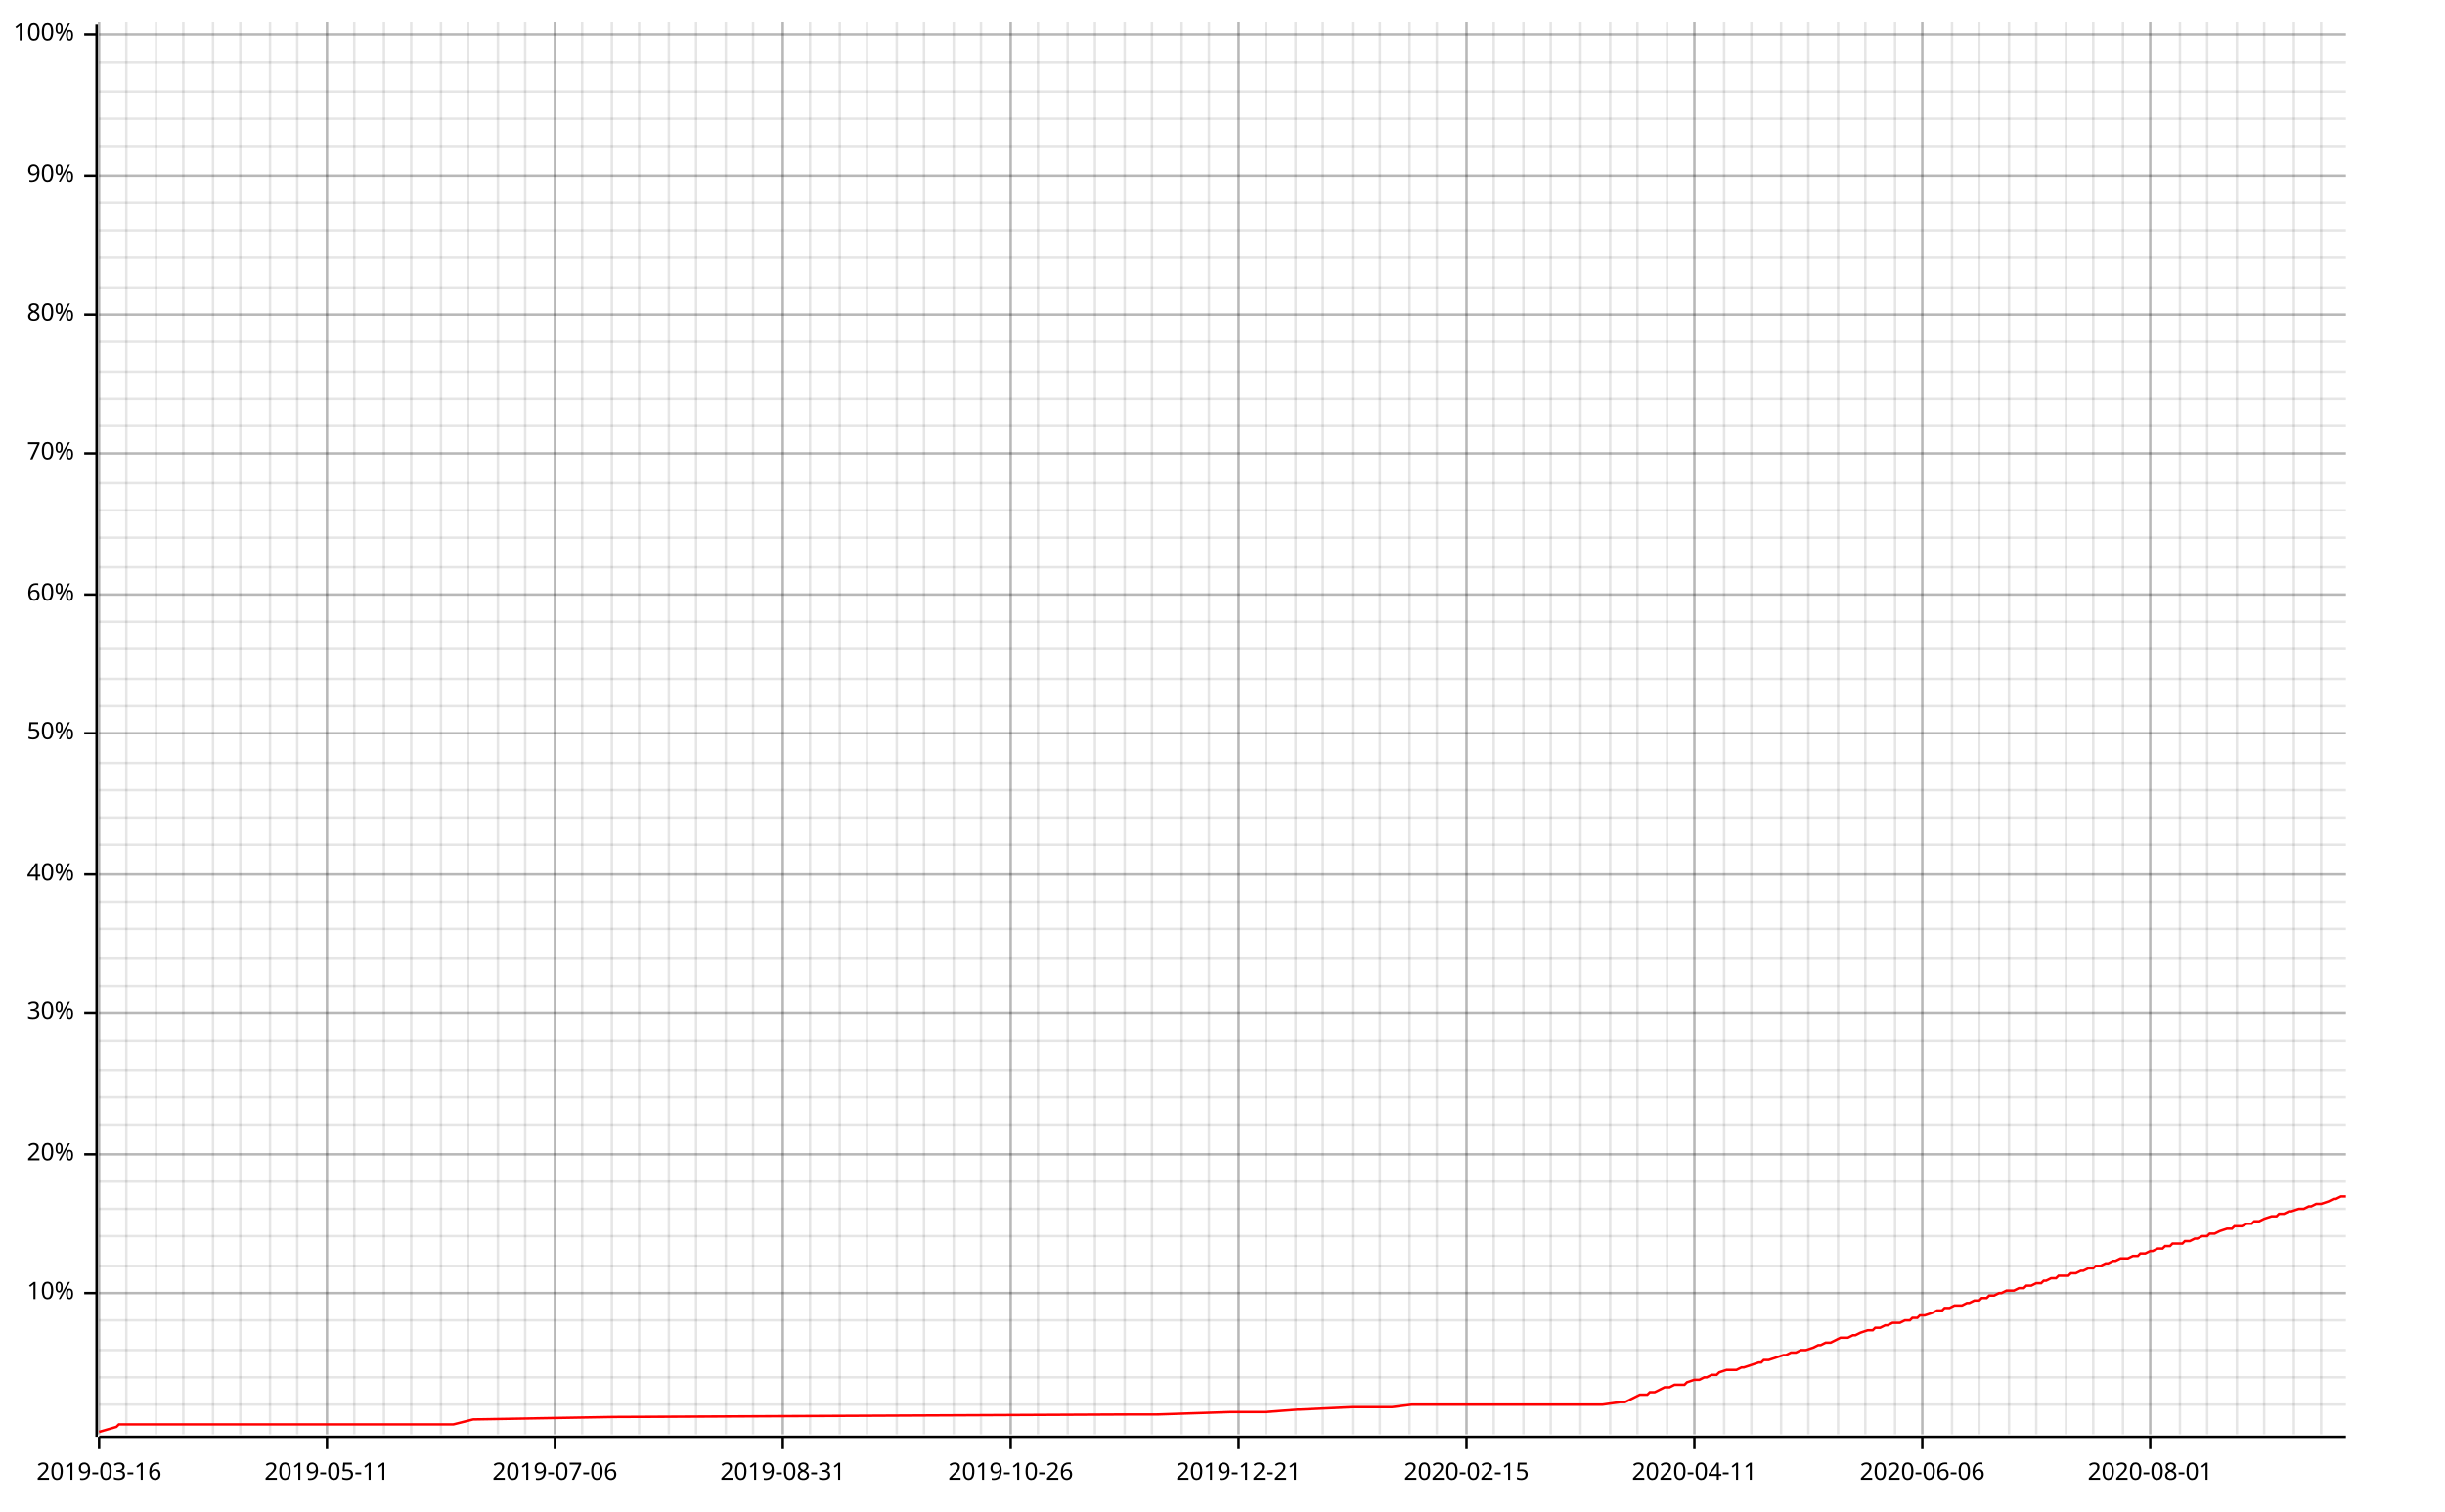
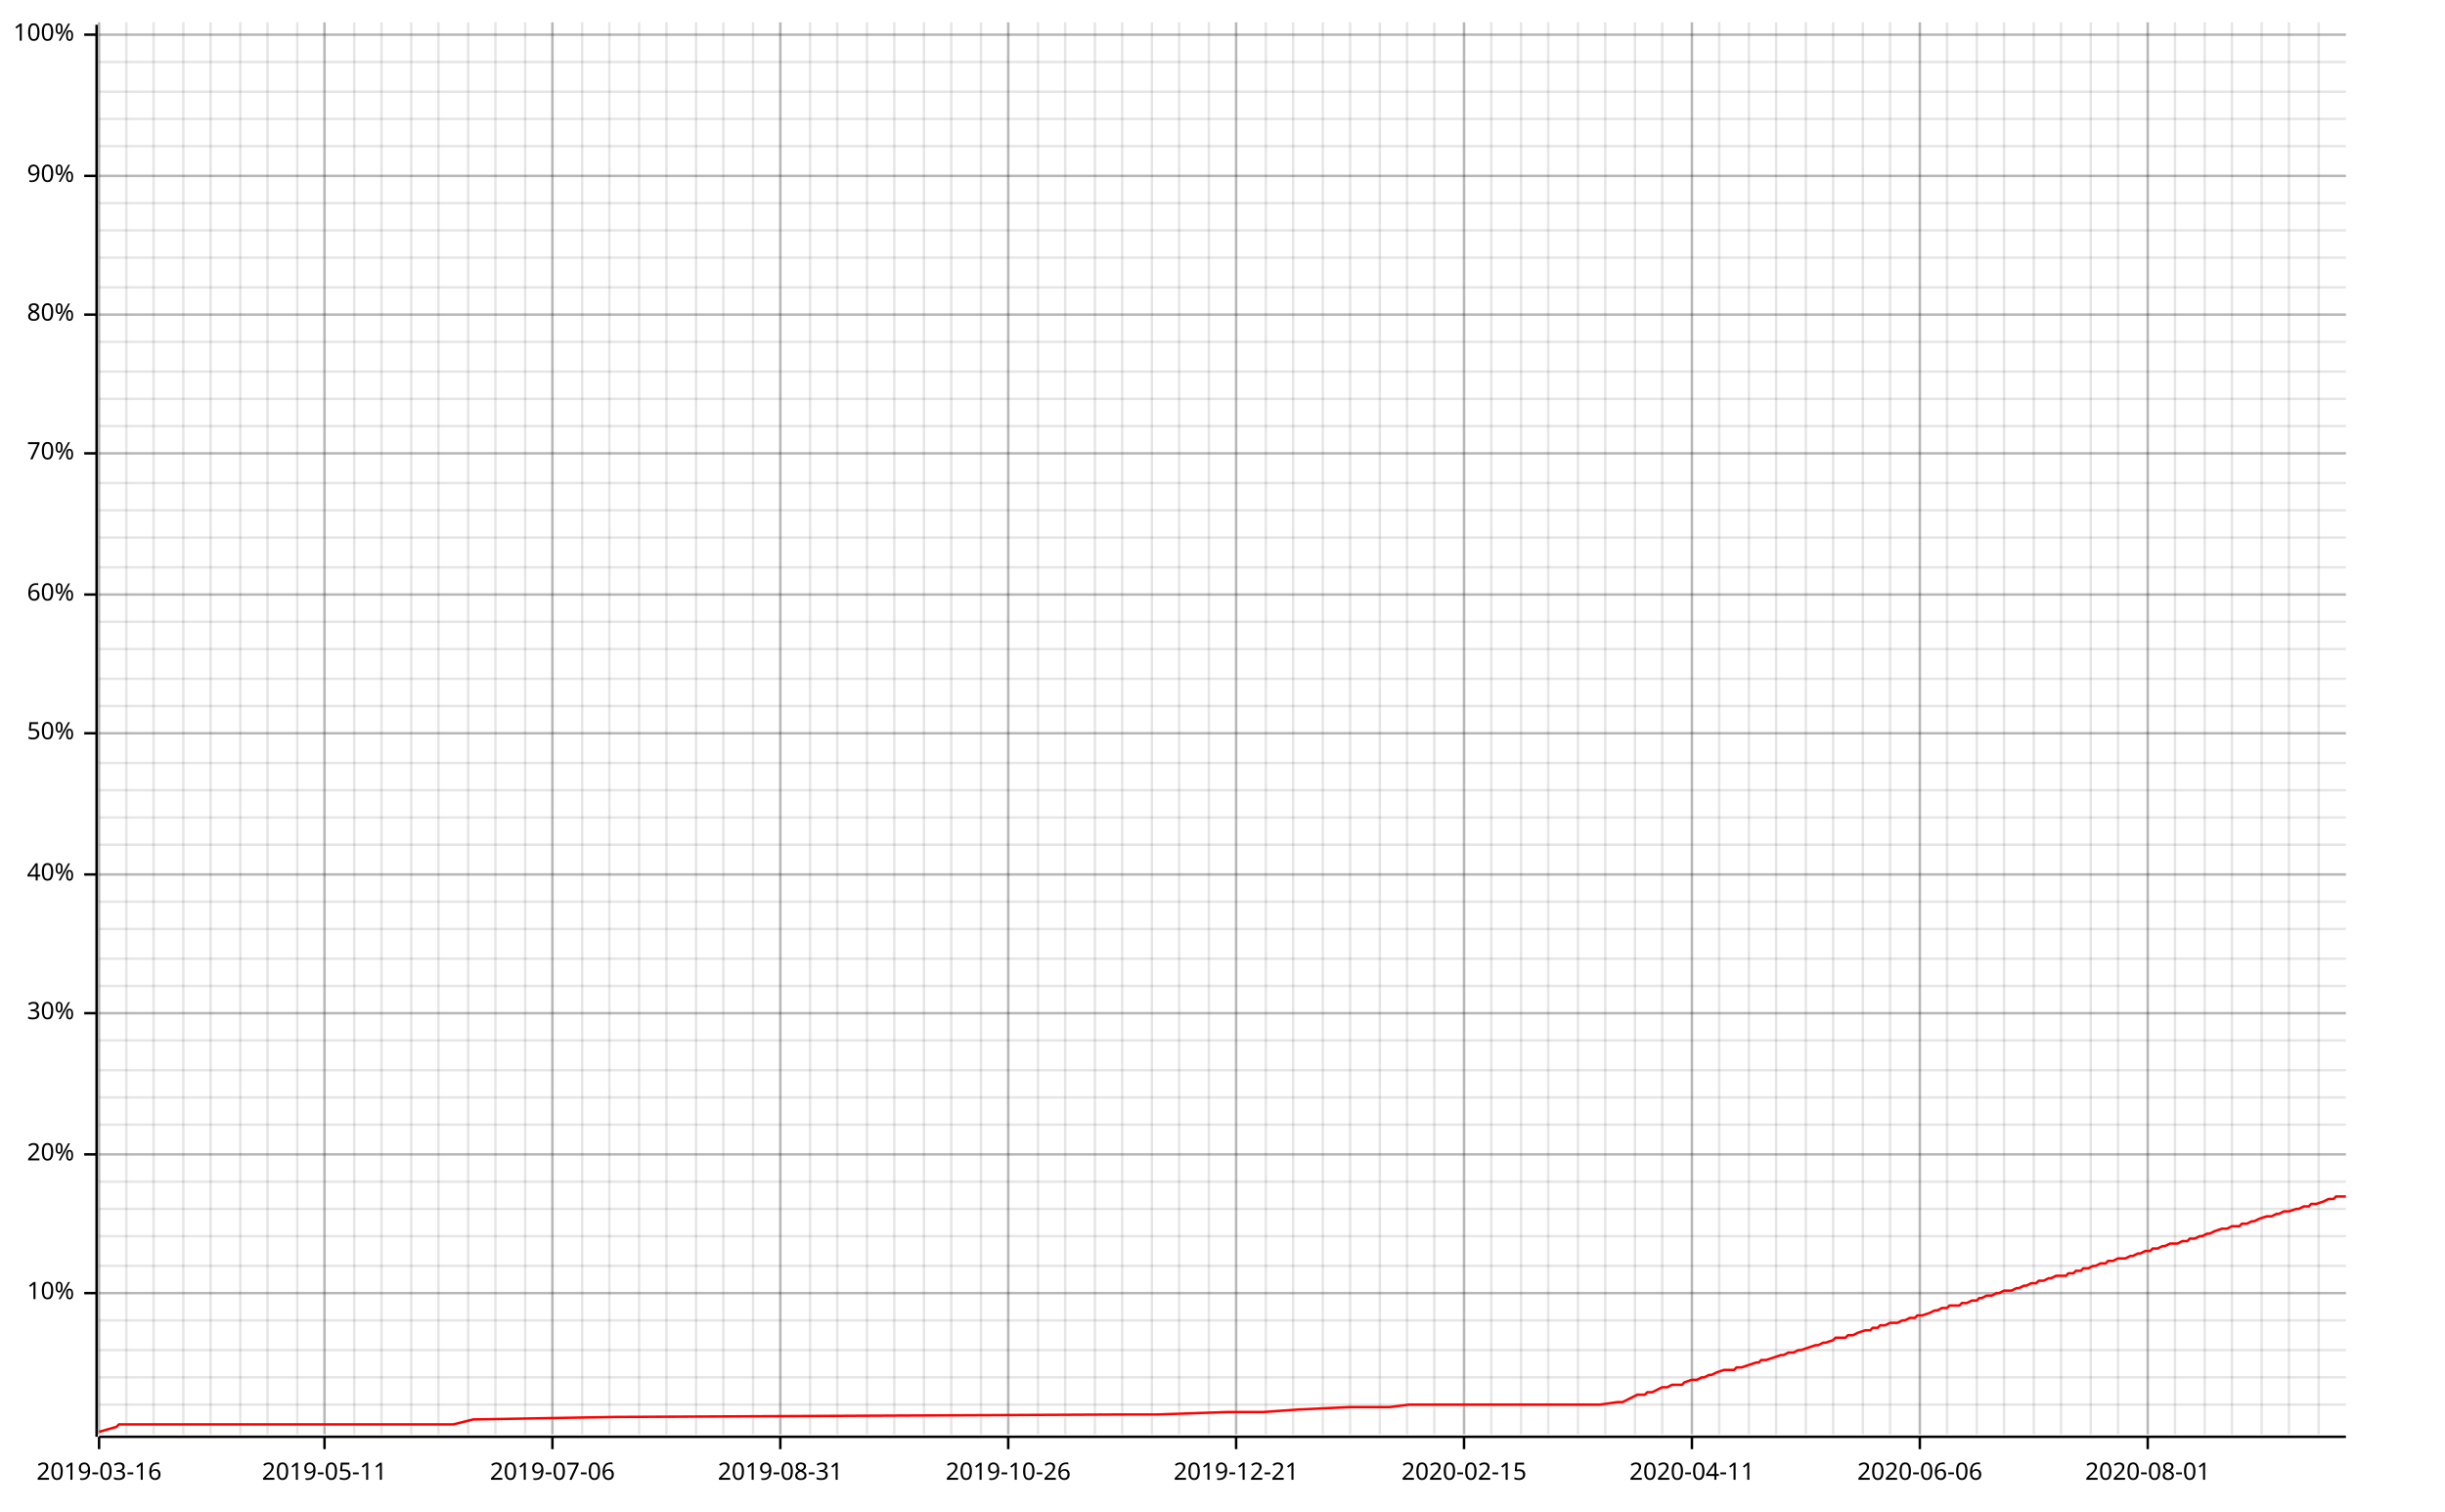
<svg xmlns="http://www.w3.org/2000/svg" width="987" height="610" viewBox="0 0 987 610">
  <line opacity="0.1" stroke="#000000" stroke-width="1" x1="40" y1="579" x2="40" y2="9" />
  <line opacity="0.1" stroke="#000000" stroke-width="1" x1="51" y1="579" x2="51" y2="9" />
-   <line opacity="0.1" stroke="#000000" stroke-width="1" x1="63" y1="579" x2="63" y2="9" />
+   <line opacity="0.1" stroke="#000000" stroke-width="1" x1="62" y1="579" x2="62" y2="9" />
  <line opacity="0.1" stroke="#000000" stroke-width="1" x1="74" y1="579" x2="74" y2="9" />
-   <line opacity="0.1" stroke="#000000" stroke-width="1" x1="86" y1="579" x2="86" y2="9" />
+   <line opacity="0.1" stroke="#000000" stroke-width="1" x1="85" y1="579" x2="85" y2="9" />
  <line opacity="0.1" stroke="#000000" stroke-width="1" x1="97" y1="579" x2="97" y2="9" />
-   <line opacity="0.1" stroke="#000000" stroke-width="1" x1="109" y1="579" x2="109" y2="9" />
+   <line opacity="0.1" stroke="#000000" stroke-width="1" x1="108" y1="579" x2="108" y2="9" />
  <line opacity="0.1" stroke="#000000" stroke-width="1" x1="120" y1="579" x2="120" y2="9" />
-   <line opacity="0.1" stroke="#000000" stroke-width="1" x1="132" y1="579" x2="132" y2="9" />
+   <line opacity="0.1" stroke="#000000" stroke-width="1" x1="131" y1="579" x2="131" y2="9" />
  <line opacity="0.1" stroke="#000000" stroke-width="1" x1="143" y1="579" x2="143" y2="9" />
-   <line opacity="0.1" stroke="#000000" stroke-width="1" x1="155" y1="579" x2="155" y2="9" />
+   <line opacity="0.1" stroke="#000000" stroke-width="1" x1="154" y1="579" x2="154" y2="9" />
  <line opacity="0.1" stroke="#000000" stroke-width="1" x1="166" y1="579" x2="166" y2="9" />
-   <line opacity="0.1" stroke="#000000" stroke-width="1" x1="178" y1="579" x2="178" y2="9" />
+   <line opacity="0.1" stroke="#000000" stroke-width="1" x1="177" y1="579" x2="177" y2="9" />
  <line opacity="0.1" stroke="#000000" stroke-width="1" x1="189" y1="579" x2="189" y2="9" />
-   <line opacity="0.1" stroke="#000000" stroke-width="1" x1="201" y1="579" x2="201" y2="9" />
+   <line opacity="0.1" stroke="#000000" stroke-width="1" x1="200" y1="579" x2="200" y2="9" />
  <line opacity="0.1" stroke="#000000" stroke-width="1" x1="212" y1="579" x2="212" y2="9" />
-   <line opacity="0.1" stroke="#000000" stroke-width="1" x1="224" y1="579" x2="224" y2="9" />
+   <line opacity="0.1" stroke="#000000" stroke-width="1" x1="223" y1="579" x2="223" y2="9" />
  <line opacity="0.1" stroke="#000000" stroke-width="1" x1="235" y1="579" x2="235" y2="9" />
-   <line opacity="0.1" stroke="#000000" stroke-width="1" x1="247" y1="579" x2="247" y2="9" />
+   <line opacity="0.1" stroke="#000000" stroke-width="1" x1="246" y1="579" x2="246" y2="9" />
  <line opacity="0.1" stroke="#000000" stroke-width="1" x1="258" y1="579" x2="258" y2="9" />
-   <line opacity="0.1" stroke="#000000" stroke-width="1" x1="270" y1="579" x2="270" y2="9" />
+   <line opacity="0.1" stroke="#000000" stroke-width="1" x1="269" y1="579" x2="269" y2="9" />
  <line opacity="0.1" stroke="#000000" stroke-width="1" x1="281" y1="579" x2="281" y2="9" />
-   <line opacity="0.1" stroke="#000000" stroke-width="1" x1="293" y1="579" x2="293" y2="9" />
+   <line opacity="0.1" stroke="#000000" stroke-width="1" x1="292" y1="579" x2="292" y2="9" />
  <line opacity="0.1" stroke="#000000" stroke-width="1" x1="304" y1="579" x2="304" y2="9" />
-   <line opacity="0.1" stroke="#000000" stroke-width="1" x1="316" y1="579" x2="316" y2="9" />
+   <line opacity="0.1" stroke="#000000" stroke-width="1" x1="315" y1="579" x2="315" y2="9" />
  <line opacity="0.1" stroke="#000000" stroke-width="1" x1="327" y1="579" x2="327" y2="9" />
-   <line opacity="0.1" stroke="#000000" stroke-width="1" x1="339" y1="579" x2="339" y2="9" />
+   <line opacity="0.1" stroke="#000000" stroke-width="1" x1="338" y1="579" x2="338" y2="9" />
  <line opacity="0.1" stroke="#000000" stroke-width="1" x1="350" y1="579" x2="350" y2="9" />
-   <line opacity="0.1" stroke="#000000" stroke-width="1" x1="362" y1="579" x2="362" y2="9" />
+   <line opacity="0.1" stroke="#000000" stroke-width="1" x1="361" y1="579" x2="361" y2="9" />
  <line opacity="0.1" stroke="#000000" stroke-width="1" x1="373" y1="579" x2="373" y2="9" />
-   <line opacity="0.1" stroke="#000000" stroke-width="1" x1="385" y1="579" x2="385" y2="9" />
+   <line opacity="0.1" stroke="#000000" stroke-width="1" x1="384" y1="579" x2="384" y2="9" />
  <line opacity="0.1" stroke="#000000" stroke-width="1" x1="396" y1="579" x2="396" y2="9" />
-   <line opacity="0.1" stroke="#000000" stroke-width="1" x1="408" y1="579" x2="408" y2="9" />
+   <line opacity="0.1" stroke="#000000" stroke-width="1" x1="407" y1="579" x2="407" y2="9" />
  <line opacity="0.1" stroke="#000000" stroke-width="1" x1="419" y1="579" x2="419" y2="9" />
-   <line opacity="0.1" stroke="#000000" stroke-width="1" x1="431" y1="579" x2="431" y2="9" />
+   <line opacity="0.1" stroke="#000000" stroke-width="1" x1="430" y1="579" x2="430" y2="9" />
  <line opacity="0.1" stroke="#000000" stroke-width="1" x1="442" y1="579" x2="442" y2="9" />
-   <line opacity="0.1" stroke="#000000" stroke-width="1" x1="454" y1="579" x2="454" y2="9" />
+   <line opacity="0.1" stroke="#000000" stroke-width="1" x1="453" y1="579" x2="453" y2="9" />
  <line opacity="0.1" stroke="#000000" stroke-width="1" x1="465" y1="579" x2="465" y2="9" />
-   <line opacity="0.1" stroke="#000000" stroke-width="1" x1="477" y1="579" x2="477" y2="9" />
+   <line opacity="0.1" stroke="#000000" stroke-width="1" x1="476" y1="579" x2="476" y2="9" />
  <line opacity="0.1" stroke="#000000" stroke-width="1" x1="488" y1="579" x2="488" y2="9" />
-   <line opacity="0.1" stroke="#000000" stroke-width="1" x1="500" y1="579" x2="500" y2="9" />
+   <line opacity="0.1" stroke="#000000" stroke-width="1" x1="499" y1="579" x2="499" y2="9" />
  <line opacity="0.1" stroke="#000000" stroke-width="1" x1="511" y1="579" x2="511" y2="9" />
-   <line opacity="0.1" stroke="#000000" stroke-width="1" x1="523" y1="579" x2="523" y2="9" />
+   <line opacity="0.1" stroke="#000000" stroke-width="1" x1="522" y1="579" x2="522" y2="9" />
  <line opacity="0.1" stroke="#000000" stroke-width="1" x1="534" y1="579" x2="534" y2="9" />
-   <line opacity="0.1" stroke="#000000" stroke-width="1" x1="546" y1="579" x2="546" y2="9" />
+   <line opacity="0.1" stroke="#000000" stroke-width="1" x1="545" y1="579" x2="545" y2="9" />
  <line opacity="0.1" stroke="#000000" stroke-width="1" x1="557" y1="579" x2="557" y2="9" />
-   <line opacity="0.1" stroke="#000000" stroke-width="1" x1="569" y1="579" x2="569" y2="9" />
-   <line opacity="0.1" stroke="#000000" stroke-width="1" x1="580" y1="579" x2="580" y2="9" />
-   <line opacity="0.1" stroke="#000000" stroke-width="1" x1="592" y1="579" x2="592" y2="9" />
-   <line opacity="0.1" stroke="#000000" stroke-width="1" x1="603" y1="579" x2="603" y2="9" />
-   <line opacity="0.1" stroke="#000000" stroke-width="1" x1="615" y1="579" x2="615" y2="9" />
-   <line opacity="0.1" stroke="#000000" stroke-width="1" x1="626" y1="579" x2="626" y2="9" />
-   <line opacity="0.1" stroke="#000000" stroke-width="1" x1="638" y1="579" x2="638" y2="9" />
-   <line opacity="0.1" stroke="#000000" stroke-width="1" x1="650" y1="579" x2="650" y2="9" />
-   <line opacity="0.1" stroke="#000000" stroke-width="1" x1="661" y1="579" x2="661" y2="9" />
-   <line opacity="0.1" stroke="#000000" stroke-width="1" x1="673" y1="579" x2="673" y2="9" />
-   <line opacity="0.1" stroke="#000000" stroke-width="1" x1="684" y1="579" x2="684" y2="9" />
-   <line opacity="0.1" stroke="#000000" stroke-width="1" x1="696" y1="579" x2="696" y2="9" />
-   <line opacity="0.1" stroke="#000000" stroke-width="1" x1="707" y1="579" x2="707" y2="9" />
-   <line opacity="0.1" stroke="#000000" stroke-width="1" x1="719" y1="579" x2="719" y2="9" />
-   <line opacity="0.1" stroke="#000000" stroke-width="1" x1="730" y1="579" x2="730" y2="9" />
-   <line opacity="0.1" stroke="#000000" stroke-width="1" x1="742" y1="579" x2="742" y2="9" />
-   <line opacity="0.1" stroke="#000000" stroke-width="1" x1="753" y1="579" x2="753" y2="9" />
-   <line opacity="0.1" stroke="#000000" stroke-width="1" x1="765" y1="579" x2="765" y2="9" />
-   <line opacity="0.1" stroke="#000000" stroke-width="1" x1="776" y1="579" x2="776" y2="9" />
-   <line opacity="0.1" stroke="#000000" stroke-width="1" x1="788" y1="579" x2="788" y2="9" />
-   <line opacity="0.1" stroke="#000000" stroke-width="1" x1="799" y1="579" x2="799" y2="9" />
-   <line opacity="0.1" stroke="#000000" stroke-width="1" x1="811" y1="579" x2="811" y2="9" />
-   <line opacity="0.1" stroke="#000000" stroke-width="1" x1="822" y1="579" x2="822" y2="9" />
-   <line opacity="0.1" stroke="#000000" stroke-width="1" x1="834" y1="579" x2="834" y2="9" />
-   <line opacity="0.1" stroke="#000000" stroke-width="1" x1="845" y1="579" x2="845" y2="9" />
-   <line opacity="0.1" stroke="#000000" stroke-width="1" x1="857" y1="579" x2="857" y2="9" />
-   <line opacity="0.1" stroke="#000000" stroke-width="1" x1="868" y1="579" x2="868" y2="9" />
-   <line opacity="0.1" stroke="#000000" stroke-width="1" x1="880" y1="579" x2="880" y2="9" />
-   <line opacity="0.1" stroke="#000000" stroke-width="1" x1="891" y1="579" x2="891" y2="9" />
-   <line opacity="0.1" stroke="#000000" stroke-width="1" x1="903" y1="579" x2="903" y2="9" />
-   <line opacity="0.1" stroke="#000000" stroke-width="1" x1="914" y1="579" x2="914" y2="9" />
-   <line opacity="0.1" stroke="#000000" stroke-width="1" x1="926" y1="579" x2="926" y2="9" />
-   <line opacity="0.1" stroke="#000000" stroke-width="1" x1="937" y1="579" x2="937" y2="9" />
+   <line opacity="0.1" stroke="#000000" stroke-width="1" x1="568" y1="579" x2="568" y2="9" />
+   <line opacity="0.1" stroke="#000000" stroke-width="1" x1="579" y1="579" x2="579" y2="9" />
+   <line opacity="0.1" stroke="#000000" stroke-width="1" x1="591" y1="579" x2="591" y2="9" />
+   <line opacity="0.1" stroke="#000000" stroke-width="1" x1="602" y1="579" x2="602" y2="9" />
+   <line opacity="0.1" stroke="#000000" stroke-width="1" x1="614" y1="579" x2="614" y2="9" />
+   <line opacity="0.1" stroke="#000000" stroke-width="1" x1="625" y1="579" x2="625" y2="9" />
+   <line opacity="0.1" stroke="#000000" stroke-width="1" x1="637" y1="579" x2="637" y2="9" />
+   <line opacity="0.1" stroke="#000000" stroke-width="1" x1="648" y1="579" x2="648" y2="9" />
+   <line opacity="0.1" stroke="#000000" stroke-width="1" x1="660" y1="579" x2="660" y2="9" />
+   <line opacity="0.1" stroke="#000000" stroke-width="1" x1="671" y1="579" x2="671" y2="9" />
+   <line opacity="0.1" stroke="#000000" stroke-width="1" x1="683" y1="579" x2="683" y2="9" />
+   <line opacity="0.1" stroke="#000000" stroke-width="1" x1="694" y1="579" x2="694" y2="9" />
+   <line opacity="0.1" stroke="#000000" stroke-width="1" x1="706" y1="579" x2="706" y2="9" />
+   <line opacity="0.1" stroke="#000000" stroke-width="1" x1="717" y1="579" x2="717" y2="9" />
+   <line opacity="0.1" stroke="#000000" stroke-width="1" x1="729" y1="579" x2="729" y2="9" />
+   <line opacity="0.1" stroke="#000000" stroke-width="1" x1="740" y1="579" x2="740" y2="9" />
+   <line opacity="0.1" stroke="#000000" stroke-width="1" x1="752" y1="579" x2="752" y2="9" />
+   <line opacity="0.1" stroke="#000000" stroke-width="1" x1="763" y1="579" x2="763" y2="9" />
+   <line opacity="0.1" stroke="#000000" stroke-width="1" x1="775" y1="579" x2="775" y2="9" />
+   <line opacity="0.1" stroke="#000000" stroke-width="1" x1="786" y1="579" x2="786" y2="9" />
+   <line opacity="0.1" stroke="#000000" stroke-width="1" x1="798" y1="579" x2="798" y2="9" />
+   <line opacity="0.1" stroke="#000000" stroke-width="1" x1="809" y1="579" x2="809" y2="9" />
+   <line opacity="0.1" stroke="#000000" stroke-width="1" x1="821" y1="579" x2="821" y2="9" />
+   <line opacity="0.1" stroke="#000000" stroke-width="1" x1="832" y1="579" x2="832" y2="9" />
+   <line opacity="0.1" stroke="#000000" stroke-width="1" x1="844" y1="579" x2="844" y2="9" />
+   <line opacity="0.1" stroke="#000000" stroke-width="1" x1="855" y1="579" x2="855" y2="9" />
+   <line opacity="0.1" stroke="#000000" stroke-width="1" x1="867" y1="579" x2="867" y2="9" />
+   <line opacity="0.1" stroke="#000000" stroke-width="1" x1="878" y1="579" x2="878" y2="9" />
+   <line opacity="0.1" stroke="#000000" stroke-width="1" x1="890" y1="579" x2="890" y2="9" />
+   <line opacity="0.1" stroke="#000000" stroke-width="1" x1="901" y1="579" x2="901" y2="9" />
+   <line opacity="0.1" stroke="#000000" stroke-width="1" x1="913" y1="579" x2="913" y2="9" />
+   <line opacity="0.1" stroke="#000000" stroke-width="1" x1="924" y1="579" x2="924" y2="9" />
+   <line opacity="0.1" stroke="#000000" stroke-width="1" x1="936" y1="579" x2="936" y2="9" />
  <line opacity="0.1" stroke="#000000" stroke-width="1" x1="40" y1="567" x2="947" y2="567" />
  <line opacity="0.1" stroke="#000000" stroke-width="1" x1="40" y1="556" x2="947" y2="556" />
  <line opacity="0.1" stroke="#000000" stroke-width="1" x1="40" y1="545" x2="947" y2="545" />
  <line opacity="0.1" stroke="#000000" stroke-width="1" x1="40" y1="533" x2="947" y2="533" />
  <line opacity="0.1" stroke="#000000" stroke-width="1" x1="40" y1="522" x2="947" y2="522" />
  <line opacity="0.1" stroke="#000000" stroke-width="1" x1="40" y1="511" x2="947" y2="511" />
  <line opacity="0.1" stroke="#000000" stroke-width="1" x1="40" y1="499" x2="947" y2="499" />
  <line opacity="0.1" stroke="#000000" stroke-width="1" x1="40" y1="488" x2="947" y2="488" />
  <line opacity="0.1" stroke="#000000" stroke-width="1" x1="40" y1="477" x2="947" y2="477" />
  <line opacity="0.1" stroke="#000000" stroke-width="1" x1="40" y1="466" x2="947" y2="466" />
  <line opacity="0.1" stroke="#000000" stroke-width="1" x1="40" y1="454" x2="947" y2="454" />
  <line opacity="0.1" stroke="#000000" stroke-width="1" x1="40" y1="443" x2="947" y2="443" />
  <line opacity="0.1" stroke="#000000" stroke-width="1" x1="40" y1="432" x2="947" y2="432" />
  <line opacity="0.1" stroke="#000000" stroke-width="1" x1="40" y1="420" x2="947" y2="420" />
  <line opacity="0.1" stroke="#000000" stroke-width="1" x1="40" y1="409" x2="947" y2="409" />
  <line opacity="0.1" stroke="#000000" stroke-width="1" x1="40" y1="398" x2="947" y2="398" />
  <line opacity="0.1" stroke="#000000" stroke-width="1" x1="40" y1="387" x2="947" y2="387" />
  <line opacity="0.1" stroke="#000000" stroke-width="1" x1="40" y1="375" x2="947" y2="375" />
  <line opacity="0.1" stroke="#000000" stroke-width="1" x1="40" y1="364" x2="947" y2="364" />
  <line opacity="0.1" stroke="#000000" stroke-width="1" x1="40" y1="353" x2="947" y2="353" />
  <line opacity="0.1" stroke="#000000" stroke-width="1" x1="40" y1="341" x2="947" y2="341" />
  <line opacity="0.1" stroke="#000000" stroke-width="1" x1="40" y1="330" x2="947" y2="330" />
  <line opacity="0.1" stroke="#000000" stroke-width="1" x1="40" y1="319" x2="947" y2="319" />
  <line opacity="0.1" stroke="#000000" stroke-width="1" x1="40" y1="308" x2="947" y2="308" />
  <line opacity="0.1" stroke="#000000" stroke-width="1" x1="40" y1="296" x2="947" y2="296" />
  <line opacity="0.1" stroke="#000000" stroke-width="1" x1="40" y1="285" x2="947" y2="285" />
  <line opacity="0.1" stroke="#000000" stroke-width="1" x1="40" y1="274" x2="947" y2="274" />
  <line opacity="0.1" stroke="#000000" stroke-width="1" x1="40" y1="262" x2="947" y2="262" />
  <line opacity="0.1" stroke="#000000" stroke-width="1" x1="40" y1="251" x2="947" y2="251" />
  <line opacity="0.1" stroke="#000000" stroke-width="1" x1="40" y1="240" x2="947" y2="240" />
  <line opacity="0.1" stroke="#000000" stroke-width="1" x1="40" y1="229" x2="947" y2="229" />
  <line opacity="0.1" stroke="#000000" stroke-width="1" x1="40" y1="217" x2="947" y2="217" />
  <line opacity="0.1" stroke="#000000" stroke-width="1" x1="40" y1="206" x2="947" y2="206" />
  <line opacity="0.1" stroke="#000000" stroke-width="1" x1="40" y1="195" x2="947" y2="195" />
  <line opacity="0.1" stroke="#000000" stroke-width="1" x1="40" y1="183" x2="947" y2="183" />
  <line opacity="0.1" stroke="#000000" stroke-width="1" x1="40" y1="172" x2="947" y2="172" />
  <line opacity="0.1" stroke="#000000" stroke-width="1" x1="40" y1="161" x2="947" y2="161" />
  <line opacity="0.1" stroke="#000000" stroke-width="1" x1="40" y1="150" x2="947" y2="150" />
  <line opacity="0.1" stroke="#000000" stroke-width="1" x1="40" y1="138" x2="947" y2="138" />
  <line opacity="0.1" stroke="#000000" stroke-width="1" x1="40" y1="127" x2="947" y2="127" />
  <line opacity="0.1" stroke="#000000" stroke-width="1" x1="40" y1="116" x2="947" y2="116" />
  <line opacity="0.1" stroke="#000000" stroke-width="1" x1="40" y1="104" x2="947" y2="104" />
  <line opacity="0.1" stroke="#000000" stroke-width="1" x1="40" y1="93" x2="947" y2="93" />
  <line opacity="0.1" stroke="#000000" stroke-width="1" x1="40" y1="82" x2="947" y2="82" />
  <line opacity="0.1" stroke="#000000" stroke-width="1" x1="40" y1="71" x2="947" y2="71" />
  <line opacity="0.1" stroke="#000000" stroke-width="1" x1="40" y1="59" x2="947" y2="59" />
  <line opacity="0.1" stroke="#000000" stroke-width="1" x1="40" y1="48" x2="947" y2="48" />
  <line opacity="0.1" stroke="#000000" stroke-width="1" x1="40" y1="37" x2="947" y2="37" />
  <line opacity="0.1" stroke="#000000" stroke-width="1" x1="40" y1="25" x2="947" y2="25" />
  <line opacity="0.1" stroke="#000000" stroke-width="1" x1="40" y1="14" x2="947" y2="14" />
  <line opacity="0.2" stroke="#000000" stroke-width="1" x1="40" y1="579" x2="40" y2="9" />
-   <line opacity="0.2" stroke="#000000" stroke-width="1" x1="132" y1="579" x2="132" y2="9" />
-   <line opacity="0.2" stroke="#000000" stroke-width="1" x1="224" y1="579" x2="224" y2="9" />
-   <line opacity="0.2" stroke="#000000" stroke-width="1" x1="316" y1="579" x2="316" y2="9" />
-   <line opacity="0.2" stroke="#000000" stroke-width="1" x1="408" y1="579" x2="408" y2="9" />
-   <line opacity="0.2" stroke="#000000" stroke-width="1" x1="500" y1="579" x2="500" y2="9" />
-   <line opacity="0.2" stroke="#000000" stroke-width="1" x1="592" y1="579" x2="592" y2="9" />
-   <line opacity="0.2" stroke="#000000" stroke-width="1" x1="684" y1="579" x2="684" y2="9" />
-   <line opacity="0.2" stroke="#000000" stroke-width="1" x1="776" y1="579" x2="776" y2="9" />
-   <line opacity="0.2" stroke="#000000" stroke-width="1" x1="868" y1="579" x2="868" y2="9" />
+   <line opacity="0.2" stroke="#000000" stroke-width="1" x1="131" y1="579" x2="131" y2="9" />
+   <line opacity="0.2" stroke="#000000" stroke-width="1" x1="223" y1="579" x2="223" y2="9" />
+   <line opacity="0.2" stroke="#000000" stroke-width="1" x1="315" y1="579" x2="315" y2="9" />
+   <line opacity="0.2" stroke="#000000" stroke-width="1" x1="407" y1="579" x2="407" y2="9" />
+   <line opacity="0.2" stroke="#000000" stroke-width="1" x1="499" y1="579" x2="499" y2="9" />
+   <line opacity="0.2" stroke="#000000" stroke-width="1" x1="591" y1="579" x2="591" y2="9" />
+   <line opacity="0.2" stroke="#000000" stroke-width="1" x1="683" y1="579" x2="683" y2="9" />
+   <line opacity="0.2" stroke="#000000" stroke-width="1" x1="775" y1="579" x2="775" y2="9" />
+   <line opacity="0.2" stroke="#000000" stroke-width="1" x1="867" y1="579" x2="867" y2="9" />
  <line opacity="0.2" stroke="#000000" stroke-width="1" x1="40" y1="522" x2="947" y2="522" />
  <line opacity="0.2" stroke="#000000" stroke-width="1" x1="40" y1="466" x2="947" y2="466" />
  <line opacity="0.2" stroke="#000000" stroke-width="1" x1="40" y1="409" x2="947" y2="409" />
  <line opacity="0.2" stroke="#000000" stroke-width="1" x1="40" y1="353" x2="947" y2="353" />
  <line opacity="0.2" stroke="#000000" stroke-width="1" x1="40" y1="296" x2="947" y2="296" />
  <line opacity="0.2" stroke="#000000" stroke-width="1" x1="40" y1="240" x2="947" y2="240" />
  <line opacity="0.2" stroke="#000000" stroke-width="1" x1="40" y1="183" x2="947" y2="183" />
  <line opacity="0.2" stroke="#000000" stroke-width="1" x1="40" y1="127" x2="947" y2="127" />
  <line opacity="0.2" stroke="#000000" stroke-width="1" x1="40" y1="71" x2="947" y2="71" />
  <line opacity="0.2" stroke="#000000" stroke-width="1" x1="40" y1="14" x2="947" y2="14" />
  <polyline fill="none" opacity="1" stroke="#000000" stroke-width="1" points="39,10 39,580 " />
  <text x="30" y="522" dy="0.5ex" text-anchor="end" font-family="sans-serif" font-size="9.677" opacity="1" fill="#000000">
10%
</text>
  <polyline fill="none" opacity="1" stroke="#000000" stroke-width="1" points="34,522 39,522 " />
  <text x="30" y="466" dy="0.5ex" text-anchor="end" font-family="sans-serif" font-size="9.677" opacity="1" fill="#000000">
20%
</text>
  <polyline fill="none" opacity="1" stroke="#000000" stroke-width="1" points="34,466 39,466 " />
  <text x="30" y="409" dy="0.5ex" text-anchor="end" font-family="sans-serif" font-size="9.677" opacity="1" fill="#000000">
30%
</text>
  <polyline fill="none" opacity="1" stroke="#000000" stroke-width="1" points="34,409 39,409 " />
  <text x="30" y="353" dy="0.5ex" text-anchor="end" font-family="sans-serif" font-size="9.677" opacity="1" fill="#000000">
40%
</text>
  <polyline fill="none" opacity="1" stroke="#000000" stroke-width="1" points="34,353 39,353 " />
  <text x="30" y="296" dy="0.5ex" text-anchor="end" font-family="sans-serif" font-size="9.677" opacity="1" fill="#000000">
50%
</text>
  <polyline fill="none" opacity="1" stroke="#000000" stroke-width="1" points="34,296 39,296 " />
  <text x="30" y="240" dy="0.5ex" text-anchor="end" font-family="sans-serif" font-size="9.677" opacity="1" fill="#000000">
60%
</text>
  <polyline fill="none" opacity="1" stroke="#000000" stroke-width="1" points="34,240 39,240 " />
  <text x="30" y="183" dy="0.5ex" text-anchor="end" font-family="sans-serif" font-size="9.677" opacity="1" fill="#000000">
70%
</text>
  <polyline fill="none" opacity="1" stroke="#000000" stroke-width="1" points="34,183 39,183 " />
  <text x="30" y="127" dy="0.5ex" text-anchor="end" font-family="sans-serif" font-size="9.677" opacity="1" fill="#000000">
80%
</text>
  <polyline fill="none" opacity="1" stroke="#000000" stroke-width="1" points="34,127 39,127 " />
  <text x="30" y="71" dy="0.5ex" text-anchor="end" font-family="sans-serif" font-size="9.677" opacity="1" fill="#000000">
90%
</text>
  <polyline fill="none" opacity="1" stroke="#000000" stroke-width="1" points="34,71 39,71 " />
  <text x="30" y="14" dy="0.5ex" text-anchor="end" font-family="sans-serif" font-size="9.677" opacity="1" fill="#000000">
100%
</text>
  <polyline fill="none" opacity="1" stroke="#000000" stroke-width="1" points="34,14 39,14 " />
  <polyline fill="none" opacity="1" stroke="#000000" stroke-width="1" points="40,580 947,580 " />
  <text x="40" y="590" dy="0.76em" text-anchor="middle" font-family="sans-serif" font-size="9.677" opacity="1" fill="#000000">
2019-03-16
</text>
  <polyline fill="none" opacity="1" stroke="#000000" stroke-width="1" points="40,580 40,585 " />
-   <text x="132" y="590" dy="0.76em" text-anchor="middle" font-family="sans-serif" font-size="9.677" opacity="1" fill="#000000">
+   <text x="131" y="590" dy="0.76em" text-anchor="middle" font-family="sans-serif" font-size="9.677" opacity="1" fill="#000000">
2019-05-11
</text>
-   <polyline fill="none" opacity="1" stroke="#000000" stroke-width="1" points="132,580 132,585 " />
-   <text x="224" y="590" dy="0.76em" text-anchor="middle" font-family="sans-serif" font-size="9.677" opacity="1" fill="#000000">
+   <polyline fill="none" opacity="1" stroke="#000000" stroke-width="1" points="131,580 131,585 " />
+   <text x="223" y="590" dy="0.76em" text-anchor="middle" font-family="sans-serif" font-size="9.677" opacity="1" fill="#000000">
2019-07-06
</text>
-   <polyline fill="none" opacity="1" stroke="#000000" stroke-width="1" points="224,580 224,585 " />
-   <text x="316" y="590" dy="0.76em" text-anchor="middle" font-family="sans-serif" font-size="9.677" opacity="1" fill="#000000">
+   <polyline fill="none" opacity="1" stroke="#000000" stroke-width="1" points="223,580 223,585 " />
+   <text x="315" y="590" dy="0.76em" text-anchor="middle" font-family="sans-serif" font-size="9.677" opacity="1" fill="#000000">
2019-08-31
</text>
-   <polyline fill="none" opacity="1" stroke="#000000" stroke-width="1" points="316,580 316,585 " />
-   <text x="408" y="590" dy="0.76em" text-anchor="middle" font-family="sans-serif" font-size="9.677" opacity="1" fill="#000000">
+   <polyline fill="none" opacity="1" stroke="#000000" stroke-width="1" points="315,580 315,585 " />
+   <text x="407" y="590" dy="0.76em" text-anchor="middle" font-family="sans-serif" font-size="9.677" opacity="1" fill="#000000">
2019-10-26
</text>
-   <polyline fill="none" opacity="1" stroke="#000000" stroke-width="1" points="408,580 408,585 " />
-   <text x="500" y="590" dy="0.76em" text-anchor="middle" font-family="sans-serif" font-size="9.677" opacity="1" fill="#000000">
+   <polyline fill="none" opacity="1" stroke="#000000" stroke-width="1" points="407,580 407,585 " />
+   <text x="499" y="590" dy="0.76em" text-anchor="middle" font-family="sans-serif" font-size="9.677" opacity="1" fill="#000000">
2019-12-21
</text>
-   <polyline fill="none" opacity="1" stroke="#000000" stroke-width="1" points="500,580 500,585 " />
-   <text x="592" y="590" dy="0.76em" text-anchor="middle" font-family="sans-serif" font-size="9.677" opacity="1" fill="#000000">
+   <polyline fill="none" opacity="1" stroke="#000000" stroke-width="1" points="499,580 499,585 " />
+   <text x="591" y="590" dy="0.76em" text-anchor="middle" font-family="sans-serif" font-size="9.677" opacity="1" fill="#000000">
2020-02-15
</text>
-   <polyline fill="none" opacity="1" stroke="#000000" stroke-width="1" points="592,580 592,585 " />
-   <text x="684" y="590" dy="0.76em" text-anchor="middle" font-family="sans-serif" font-size="9.677" opacity="1" fill="#000000">
+   <polyline fill="none" opacity="1" stroke="#000000" stroke-width="1" points="591,580 591,585 " />
+   <text x="683" y="590" dy="0.76em" text-anchor="middle" font-family="sans-serif" font-size="9.677" opacity="1" fill="#000000">
2020-04-11
</text>
-   <polyline fill="none" opacity="1" stroke="#000000" stroke-width="1" points="684,580 684,585 " />
-   <text x="776" y="590" dy="0.76em" text-anchor="middle" font-family="sans-serif" font-size="9.677" opacity="1" fill="#000000">
+   <polyline fill="none" opacity="1" stroke="#000000" stroke-width="1" points="683,580 683,585 " />
+   <text x="775" y="590" dy="0.76em" text-anchor="middle" font-family="sans-serif" font-size="9.677" opacity="1" fill="#000000">
2020-06-06
</text>
-   <polyline fill="none" opacity="1" stroke="#000000" stroke-width="1" points="776,580 776,585 " />
-   <text x="868" y="590" dy="0.76em" text-anchor="middle" font-family="sans-serif" font-size="9.677" opacity="1" fill="#000000">
+   <polyline fill="none" opacity="1" stroke="#000000" stroke-width="1" points="775,580 775,585 " />
+   <text x="867" y="590" dy="0.76em" text-anchor="middle" font-family="sans-serif" font-size="9.677" opacity="1" fill="#000000">
2020-08-01
</text>
-   <polyline fill="none" opacity="1" stroke="#000000" stroke-width="1" points="868,580 868,585 " />
-   <polyline fill="none" opacity="1" stroke="#FF0000" stroke-width="1" points="40,578 40,578 47,576 48,575 170,575 174,575 176,575 180,575 183,575 191,573 248,572 249,572 455,571 467,571 497,570 511,570 524,569 525,569 546,568 562,568 570,567 643,567 645,567 647,567 654,566 656,566 656,566 658,565 660,564 662,563 665,563 666,562 668,562 670,561 672,560 674,560 676,559 678,559 680,559 681,558 684,557 686,557 686,557 688,556 689,556 691,555 693,555 694,554 697,553 699,553 701,553 703,552 704,552 707,551 707,551 710,550 711,550 712,549 714,549 717,548 717,548 720,547 721,547 723,546 725,546 727,545 729,545 732,544 734,543 735,543 737,542 739,542 741,541 743,540 744,540 746,540 748,539 749,539 751,538 754,537 756,537 757,536 759,536 761,535 762,535 764,534 766,534 767,534 769,533 771,533 772,532 774,532 775,531 777,531 780,530 782,529 784,529 785,528 787,528 789,527 790,527 792,527 794,526 795,526 797,525 799,525 800,524 802,524 803,523 805,523 807,522 808,522 810,521 812,521 813,521 815,520 817,520 818,519 820,519 822,518 824,518 825,517 826,517 828,516 830,516 831,515 833,515 835,515 836,514 838,514 840,513 841,513 843,512 845,512 846,511 848,511 850,510 851,510 853,509 854,509 856,508 858,508 859,508 861,507 863,507 864,506 866,506 868,505 869,505 871,504 873,504 874,503 876,503 877,502 880,502 881,502 882,501 884,501 886,500 887,500 889,499 891,499 892,498 894,498 896,497 899,496 901,496 902,495 905,495 907,494 909,494 910,493 912,493 914,492 917,491 919,491 920,490 922,490 924,489 925,489 928,488 930,488 932,487 933,487 935,486 937,486 940,485 942,484 943,484 945,483 947,483 " />
+   <polyline fill="none" opacity="1" stroke="#000000" stroke-width="1" points="867,580 867,585 " />
+   <polyline fill="none" opacity="1" stroke="#FF0000" stroke-width="1" points="40,578 40,578 47,576 48,575 169,575 173,575 175,575 179,575 183,575 191,573 248,572 248,572 454,571 467,571 496,570 510,570 524,569 524,569 545,568 561,568 569,567 642,567 644,567 646,567 653,566 654,566 655,566 657,565 659,564 661,563 664,563 665,562 667,562 669,561 671,560 673,560 675,559 677,559 679,559 680,558 683,557 685,557 685,557 687,556 688,556 690,555 691,555 693,554 696,553 698,553 700,553 701,552 703,552 706,551 706,551 709,550 710,550 711,549 713,549 716,548 716,548 719,547 720,547 722,546 724,546 726,545 727,545 730,544 733,543 734,543 736,542 737,542 740,541 741,540 743,540 745,540 746,539 748,539 750,538 753,537 755,537 756,536 758,536 759,535 761,535 763,534 764,534 766,534 768,533 769,533 771,532 773,532 774,531 776,531 779,530 781,529 782,529 784,528 786,528 787,527 789,527 791,527 792,526 794,526 796,525 798,525 799,524 800,524 802,523 804,523 806,522 807,522 809,521 810,521 812,521 814,520 815,520 817,519 818,519 820,518 822,518 823,517 825,517 827,516 828,516 830,515 832,515 834,515 835,514 837,514 838,513 840,513 841,512 843,512 845,511 846,511 848,510 850,510 851,509 853,509 855,508 857,508 858,508 860,507 861,507 863,506 864,506 866,505 868,505 869,504 871,504 873,503 874,503 876,502 878,502 879,502 881,501 883,501 884,500 886,500 888,499 889,499 891,498 892,498 894,497 897,496 899,496 901,495 904,495 905,494 907,494 909,493 910,493 912,492 915,491 917,491 919,490 920,490 922,489 924,489 927,488 928,488 930,487 932,487 933,486 935,486 938,485 940,484 942,484 943,483 945,483 947,483 " />
</svg>
